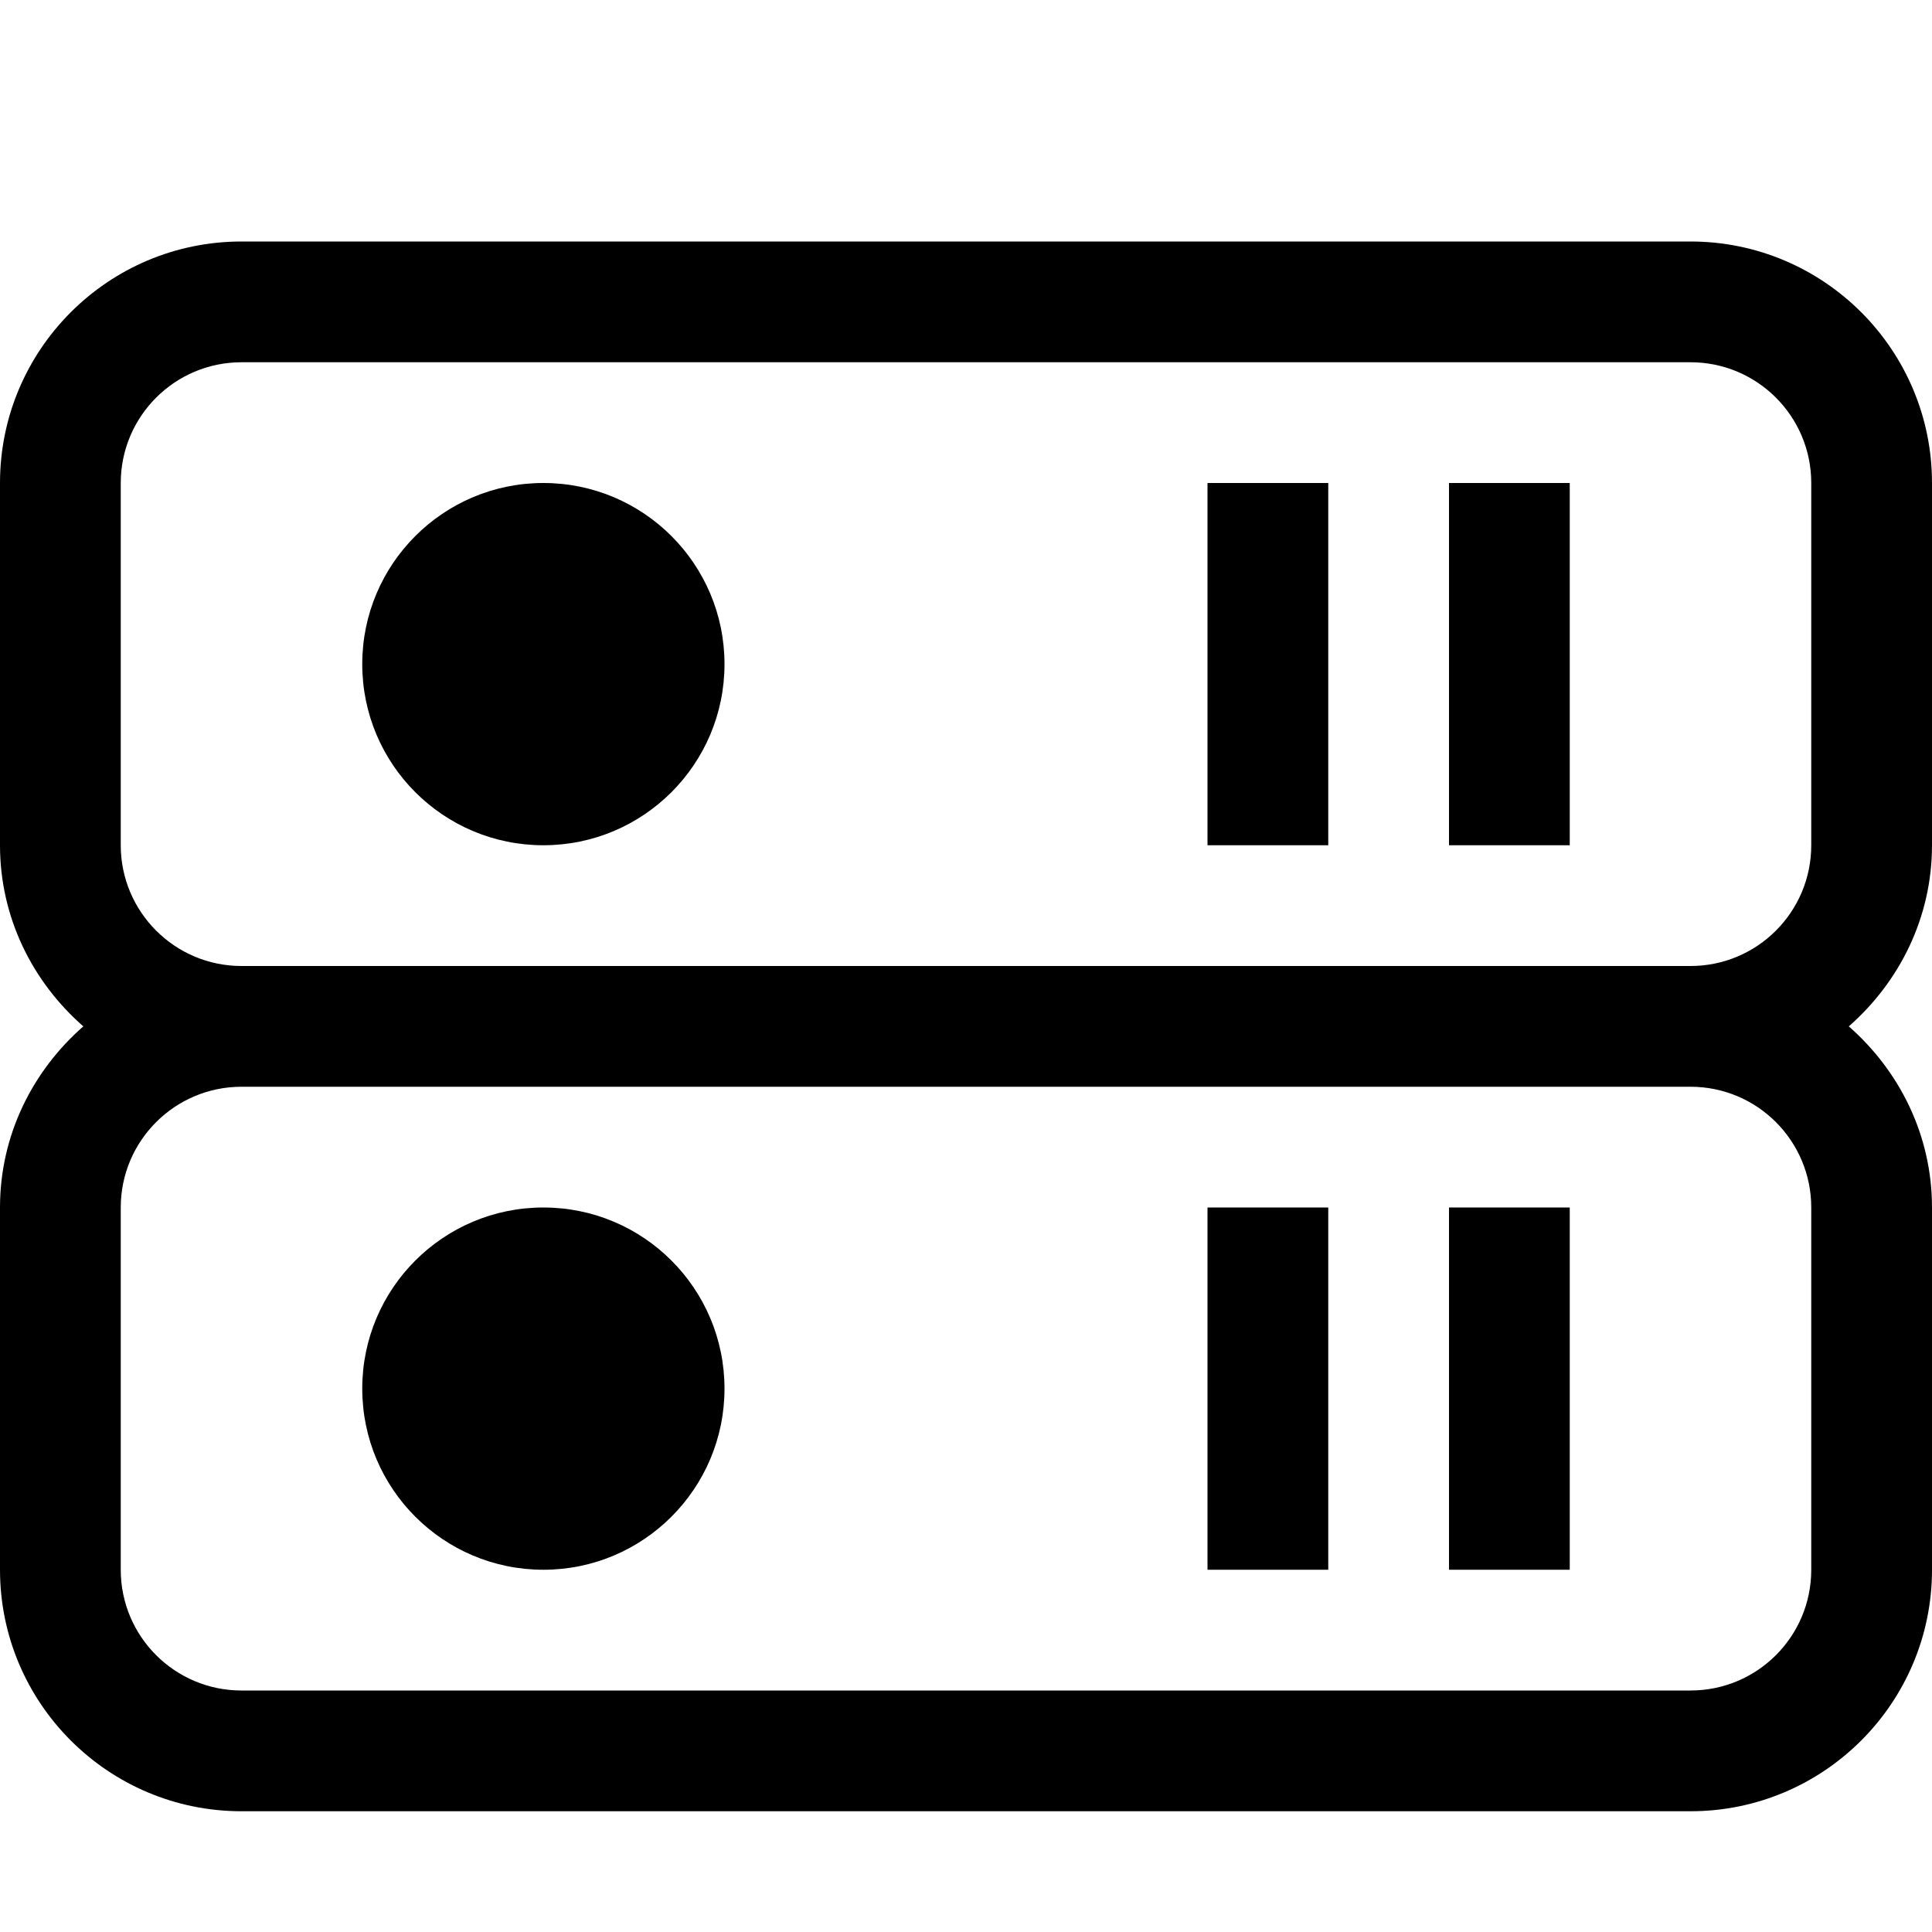
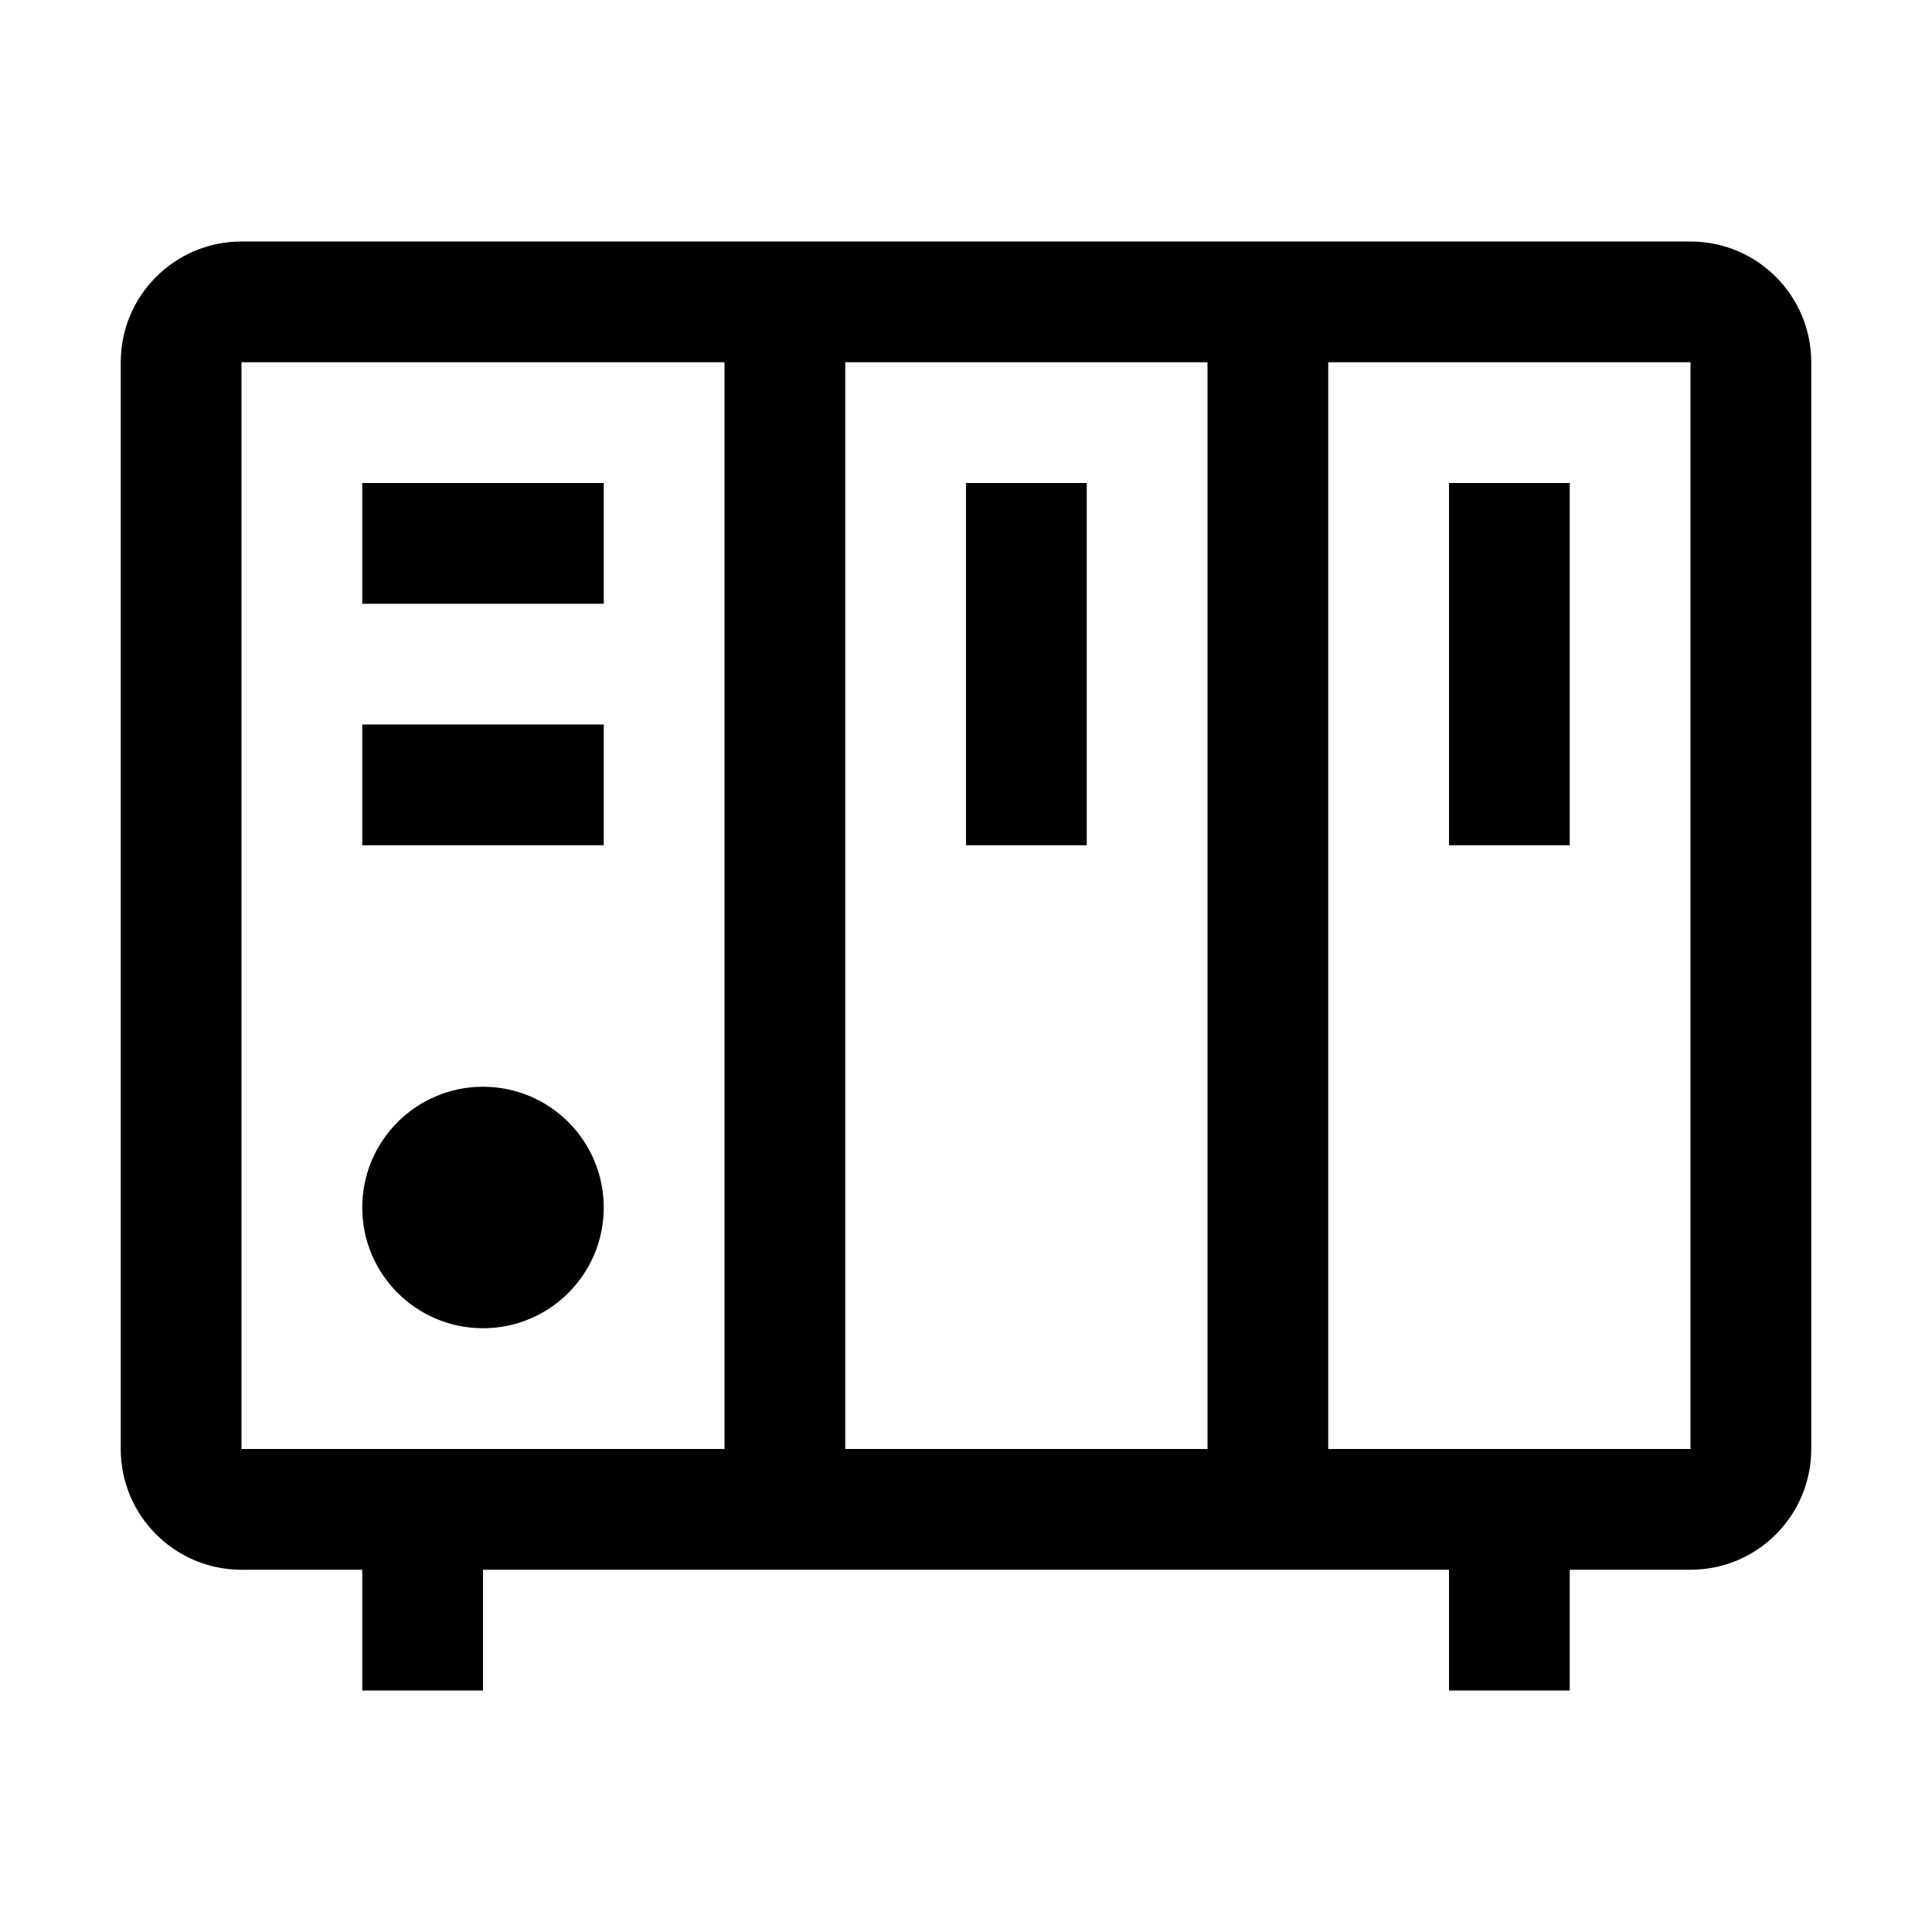
<svg xmlns="http://www.w3.org/2000/svg" width="16" height="16" viewBox="0 0 16 16">
-   <g fill-rule="evenodd" transform="translate(0 2)">
-     <path fill-rule="nonzero" d="M2,6 C1.448,6 1,5.552 1,5 L1,2 C1,1.448 1.448,1 2,1 L14,1 C14.553,1 15,1.448 15,2 L15,5 C15,5.552 14.553,6 14,6 L2,6 Z M15,8 L15,11 C15,11.553 14.553,12 14,12 L2,12 C1.448,12 1,11.553 1,11 L1,8 C1,7.448 1.448,7 2,7 L14,7 C14.553,7 15,7.448 15,8 Z M16,5 L16,2 C16,0.896 15.104,0 14,0 L2,0 C0.896,0 0,0.896 0,2 L0,5 C0,5.601 0.271,6.133 0.69,6.5 C0.271,6.867 0,7.399 0,8 L0,11 C0,12.104 0.896,13 2,13 L14,13 C15.104,13 16,12.104 16,11 L16,8 C16,7.399 15.729,6.867 15.311,6.5 C15.729,6.133 16,5.601 16,5 Z" />
-     <circle cx="4.5" cy="9.5" r="1.5" />
-     <circle cx="4.5" cy="3.5" r="1.5" />
-     <rect width="1" height="3" x="12" y="8" />
-     <rect width="1" height="3" x="10" y="8" />
-     <rect width="1" height="3" x="12" y="2" />
-     <rect width="1" height="3" x="10" y="2" />
-   </g>
+   <path d="M5 5H3V4h2v1Zm0 2H3V6h2v1Zm-1 4a1 1 0 1 0 0-2 1 1 0 0 0 0 2Zm5-7v3H8V4h1Zm4 3V4h-1v3h1Z" />
+   <path fill-rule="evenodd" d="M1 3a1 1 0 0 1 1-1h12a1 1 0 0 1 1 1v9a1 1 0 0 1-1 1h-1v1h-1v-1H4v1H3v-1H2a1 1 0 0 1-1-1V3Zm5 0H2v9h4V3Zm1 0v9h3V3H7Zm4 0v9h3V3h-3Z" clip-rule="evenodd" />
</svg>
